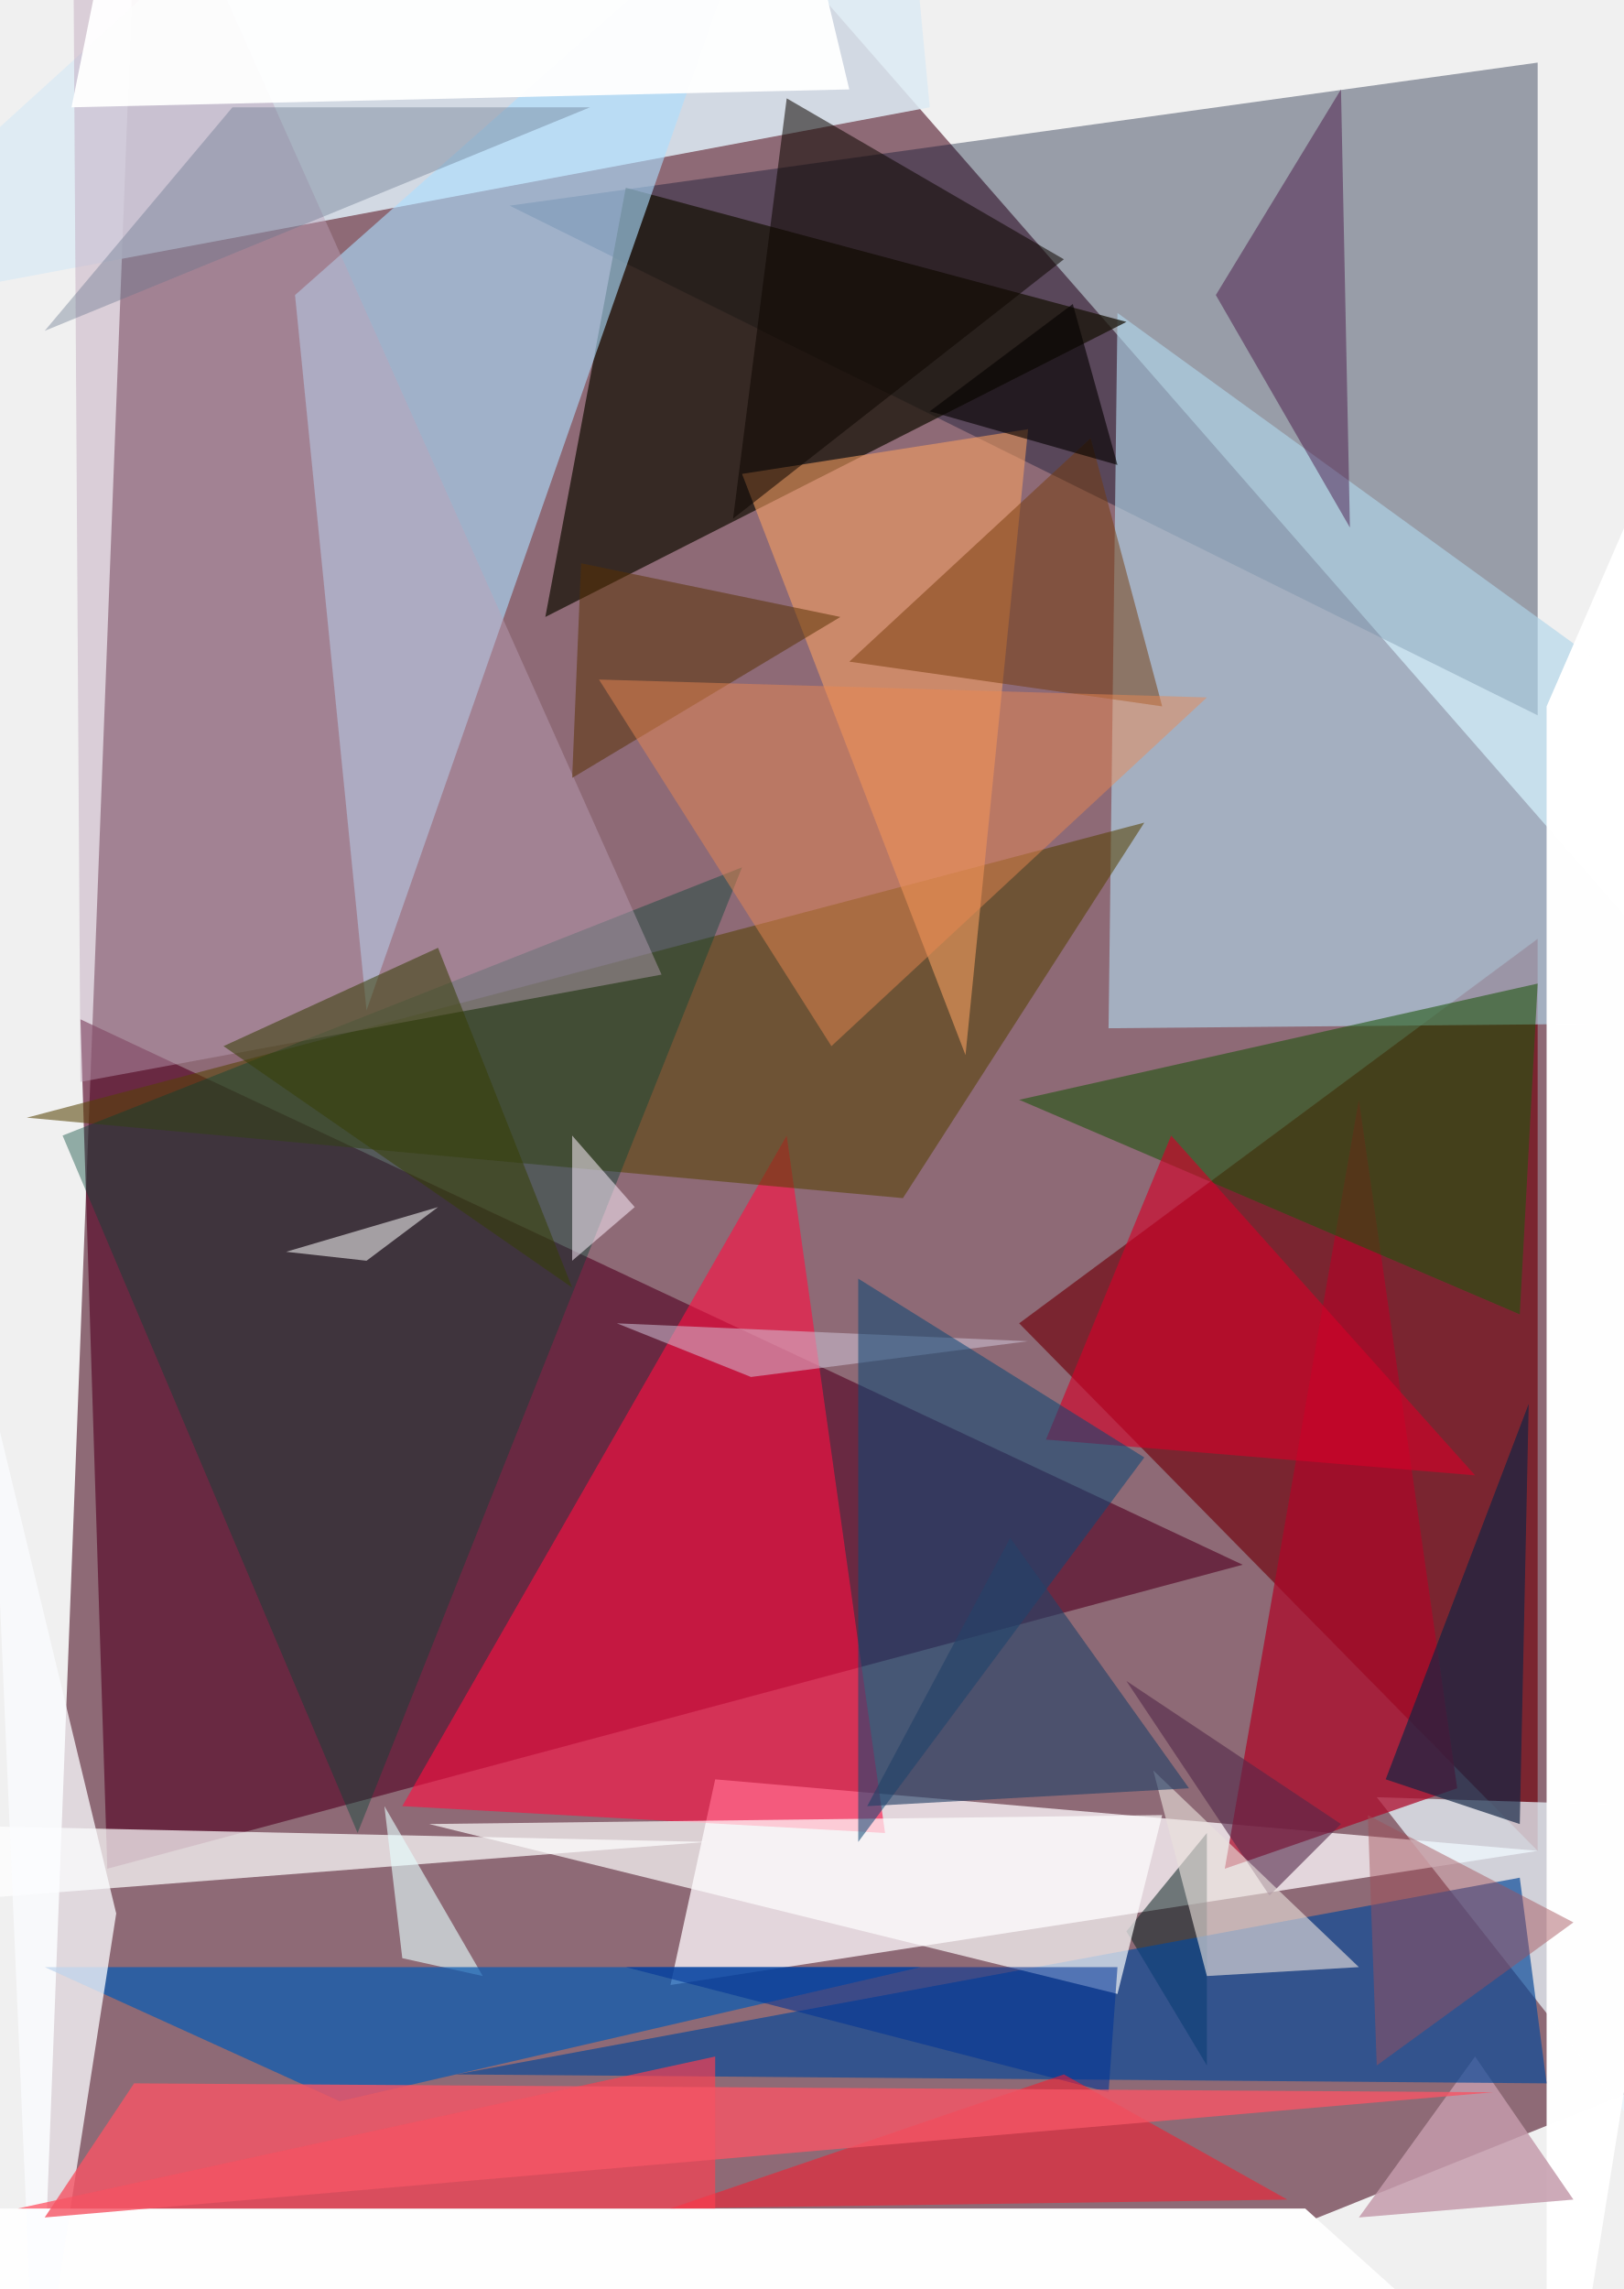
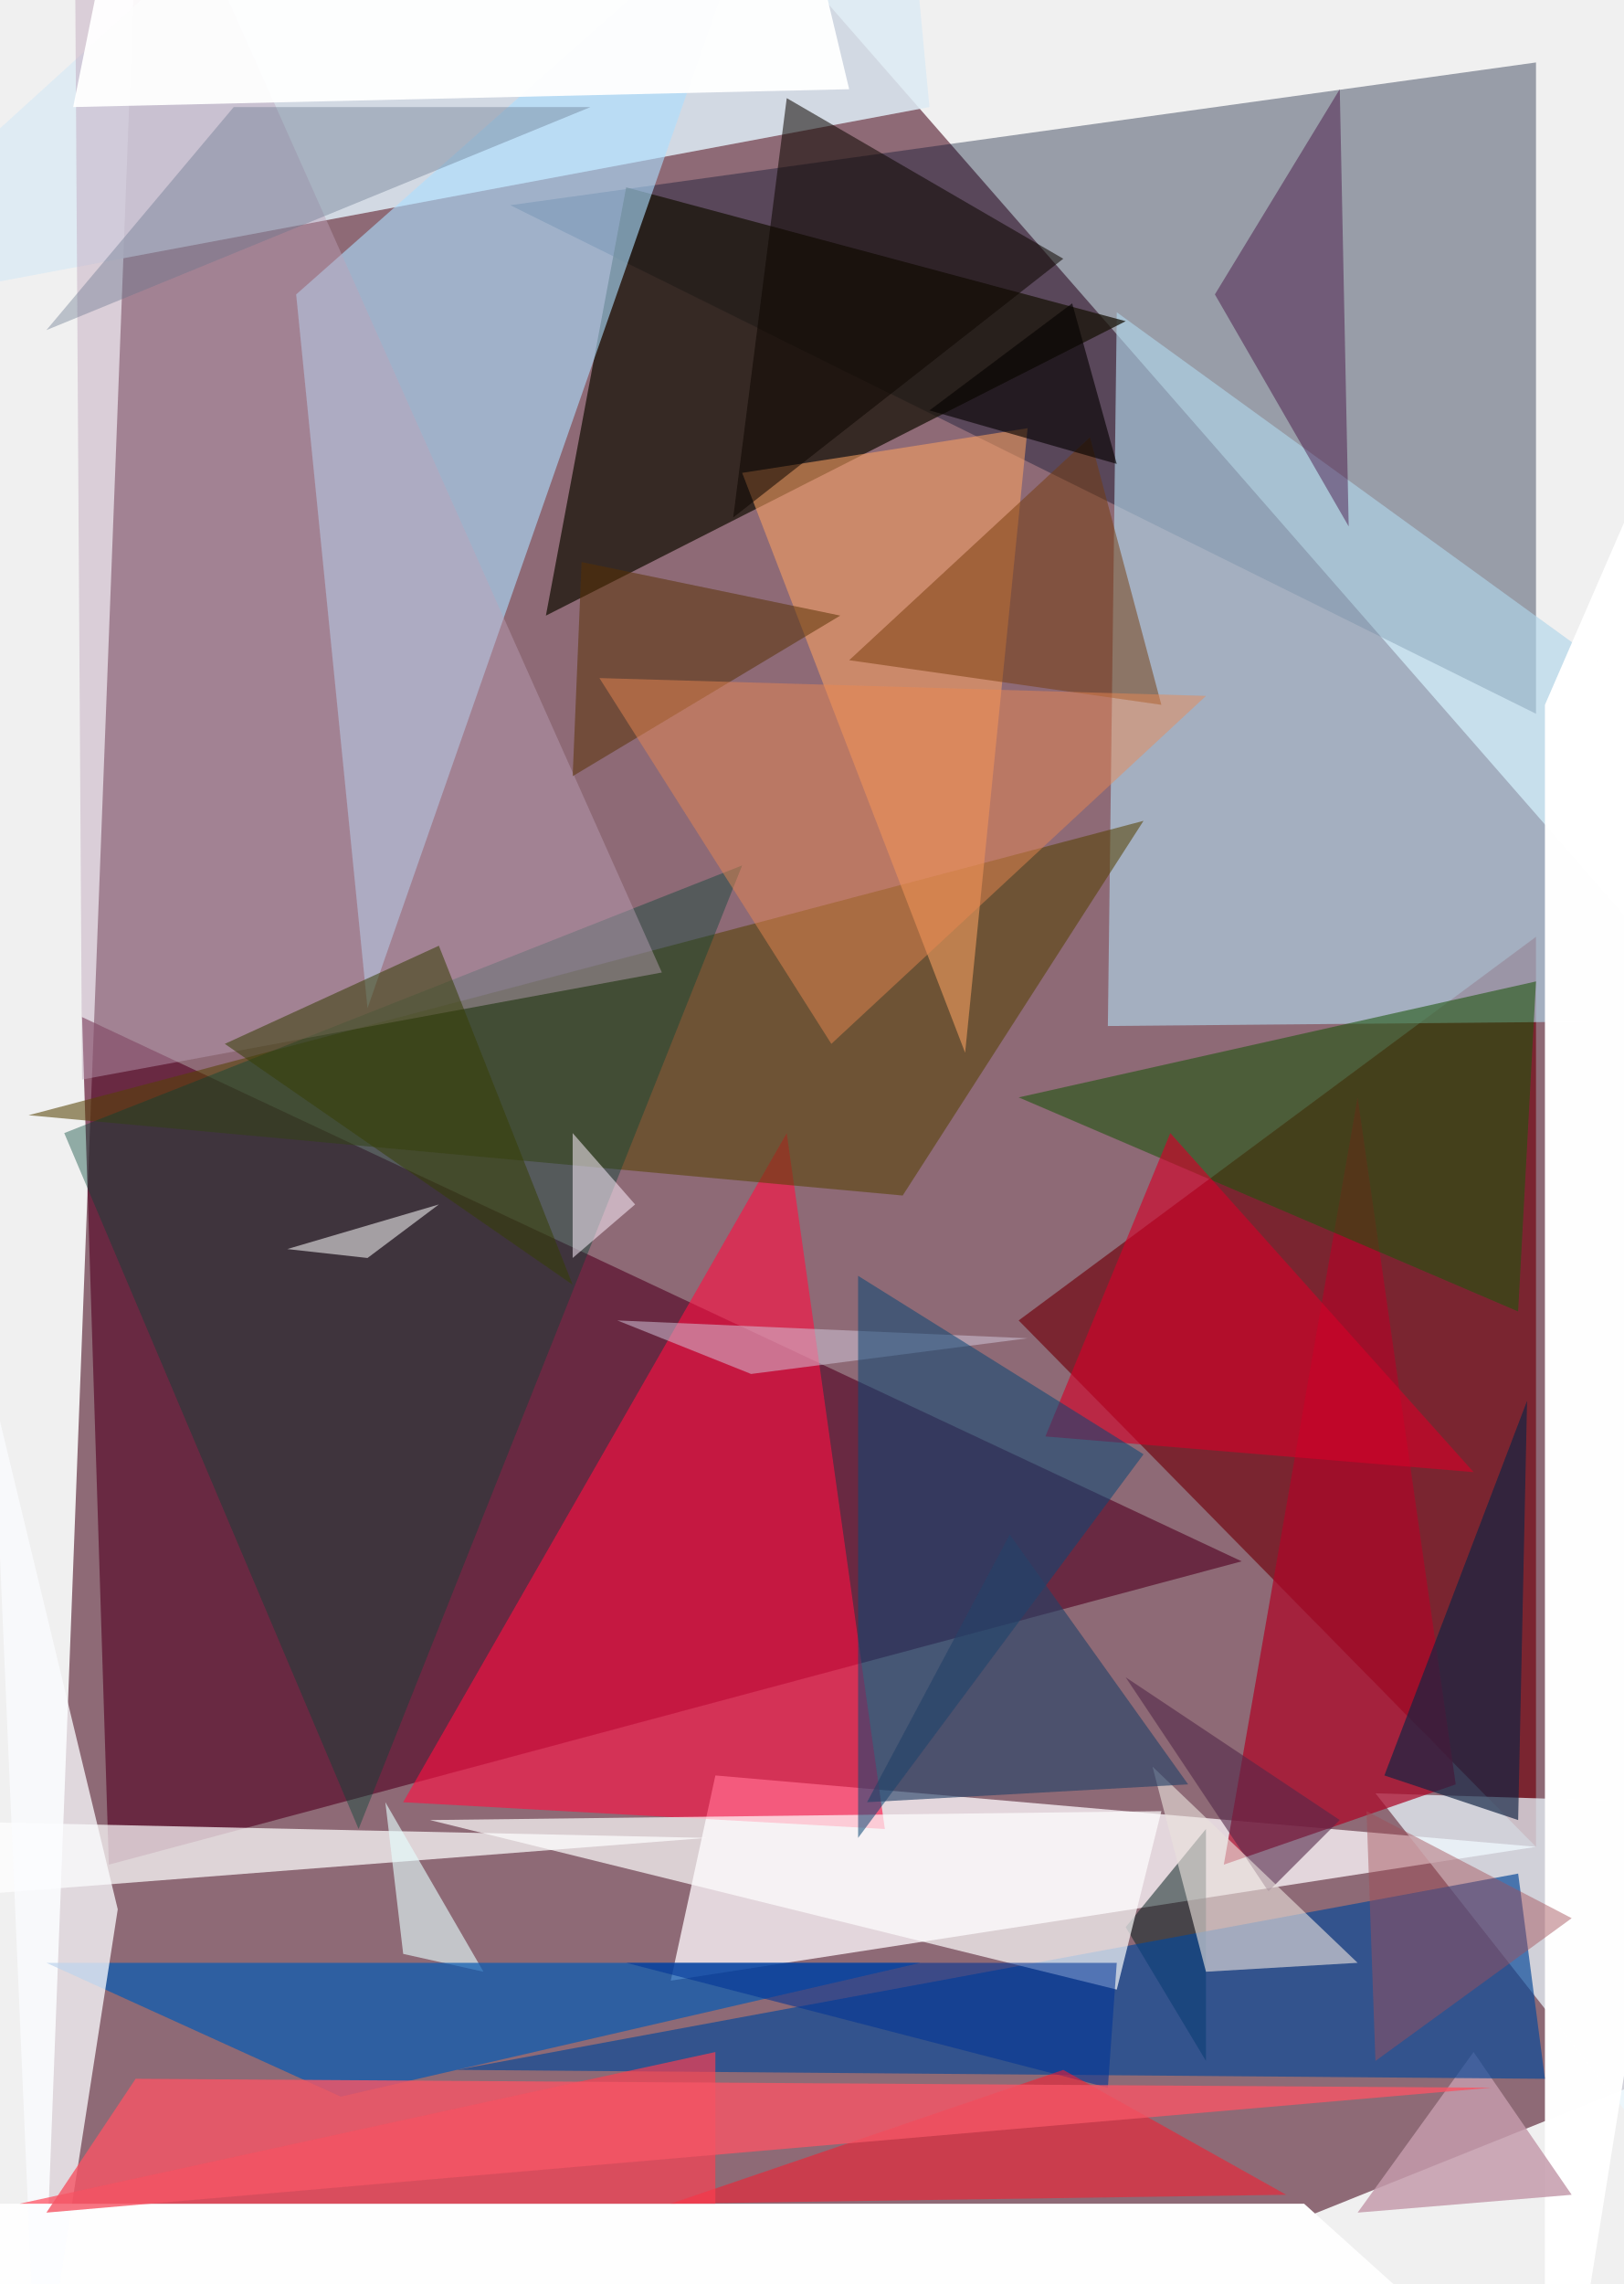
- <svg xmlns="http://www.w3.org/2000/svg" viewBox="0 0 181.641 256" clip-path="url(#a)" width="320" height="451">
+ <svg xmlns="http://www.w3.org/2000/svg" viewBox="0 0 181.641 256" clip-path="url(#a)" width="320" height="450">
  <defs>
    <clipPath id="a" clipPathUnits="objectBoundingBox">
      <path d="M0 0h181.641v256H0z" />
    </clipPath>
  </defs>
  <path fill="transparent" d="M0 0h181.641v256H0z" />
  <path d="M267 200L18-85 3 306z" fill="#430419" fill-opacity=".57" />
  <path d="M9 114l3 95 127-34z" fill="#560727" fill-opacity=".65" />
  <path d="M57 23l115 57V7z" fill="#000E2C" fill-opacity=".37" />
  <path d="M146 247l159 143-333-143z" fill="#FEFEFE" />
  <path d="M75 222l97-15-92-8z" fill="#F7F1F5" fill-opacity=".8" />
  <path d="M104 12L-24 36 96-73z" fill="#DCEAF3" fill-opacity=".87" />
  <path d="M114 148l58-43v102z" fill="#75121C" fill-opacity=".76" />
  <path d="M234 114L125 35l-1 80z" fill="#AFD4E9" fill-opacity=".64" />
  <path d="M250 204l-96-3 59 75z" fill="#EBF8FF" fill-opacity=".72" />
  <path d="M45 202l43-75 11 78z" fill="#FF1043" fill-opacity=".62" />
  <path d="M3 125l125-33-27 42z" fill="#564304" fill-opacity=".56" />
  <path d="M126 36L61 69l9-48z" fill="#181308" fill-opacity=".75" />
  <path d="M173 79v209l53-331z" fill="#FFF" fill-opacity=".99" />
  <path d="M85-13L41 113l-8-80z" fill="#ADDFFF" fill-opacity=".61" />
  <path d="M135 205l-9 11 9 15z" fill="#082221" fill-opacity=".53" />
  <path d="M115 48l-32 5 25 65z" fill="#FDA260" fill-opacity=".55" />
  <path d="M163 200l-26 9 15-86z" fill="#AC0627" fill-opacity=".72" />
  <path d="M150 10l-14 23 15 26z" fill="#3D0038" fill-opacity=".42" />
  <path d="M79 206l-92-2-11 10z" fill="#FFFFFE" fill-opacity=".71" />
  <path d="M176 246l-24 2 13-18z" fill="#C49BAC" fill-opacity=".85" />
  <path d="M114 123l56 24 2-37z" fill="#1D550D" fill-opacity=".57" />
  <path d="M150 204l-8 8-16-24z" fill="#53284A" fill-opacity=".59" />
  <path d="M54 221l-9-2-2-17z" fill="#E6FFFF" fill-opacity=".61" />
  <path d="M7 127l33 78L83 97z" fill="#004536" fill-opacity=".4" />
  <path d="M173 233l-122-1 119-22z" fill="#074898" fill-opacity=".67" />
  <path d="M129 198l23 22-17 1z" fill="#EBE2DE" fill-opacity=".61" />
  <path d="M74 109L8-39l1 160z" fill="#BCA1B9" fill-opacity=".44" />
  <path d="M84 154l31-4-46-2z" fill="#D2C8DC" fill-opacity=".51" />
  <path d="M64 141l7-6-7-8z" fill="#FFF3FF" fill-opacity=".52" />
  <path d="M82 58l37-29-31-18z" fill="#0D0700" fill-opacity=".55" />
  <path d="M154 231l22-16-23-12z" fill="#A24E58" fill-opacity=".45" />
  <path d="M94 69L64 87l1-24z" fill="#562F00" fill-opacity=".51" />
  <path d="M38 235l65-15H5z" fill="#085AB3" fill-opacity=".71" />
  <path d="M122 49L95 74l35 5z" fill="#743A09" fill-opacity=".49" />
  <path d="M48 204l82-1-5 20z" fill="#FFF" fill-opacity=".68" />
  <path d="M125 220l-1 14-54-14z" fill="#003496" fill-opacity=".57" />
  <path d="M125 52l-5-18-16 12z" fill="#060200" fill-opacity=".62" />
  <path d="M170 204l-15-5 16-42z" fill="#112443" fill-opacity=".67" />
  <path d="M13 214l-9 58-5-116z" fill="#FAFCFF" fill-opacity=".75" />
  <path d="M165 165l-34-38-14 34z" fill="#D30129" fill-opacity=".63" />
  <path d="M144 246l-25-14-44 15z" fill="#FF192D" fill-opacity=".54" />
  <path d="M80 230v17H2z" fill="#FF3D4F" fill-opacity=".66" />
  <path d="M26 12L5 37l61-25z" fill="#66758C" fill-opacity=".39" />
  <path d="M95 10L48-186 8 12z" fill="#FFF" fill-opacity=".95" />
  <path d="M96 143v63l32-43z" fill="#0B4875" fill-opacity=".55" />
  <path d="M133 200l-20-28-16 30z" fill="#254168" fill-opacity=".63" />
  <path d="M15 233L5 248l162-14z" fill="#F55665" fill-opacity=".81" />
  <path d="M64 144l-15-38-24 11z" fill="#383F06" fill-opacity=".55" />
  <path d="M93 117L67 76l68 2z" fill="#EC8951" fill-opacity=".47" />
  <path d="M49 135l-17 5 9 1z" fill="#FFF" fill-opacity=".53" />
</svg>
